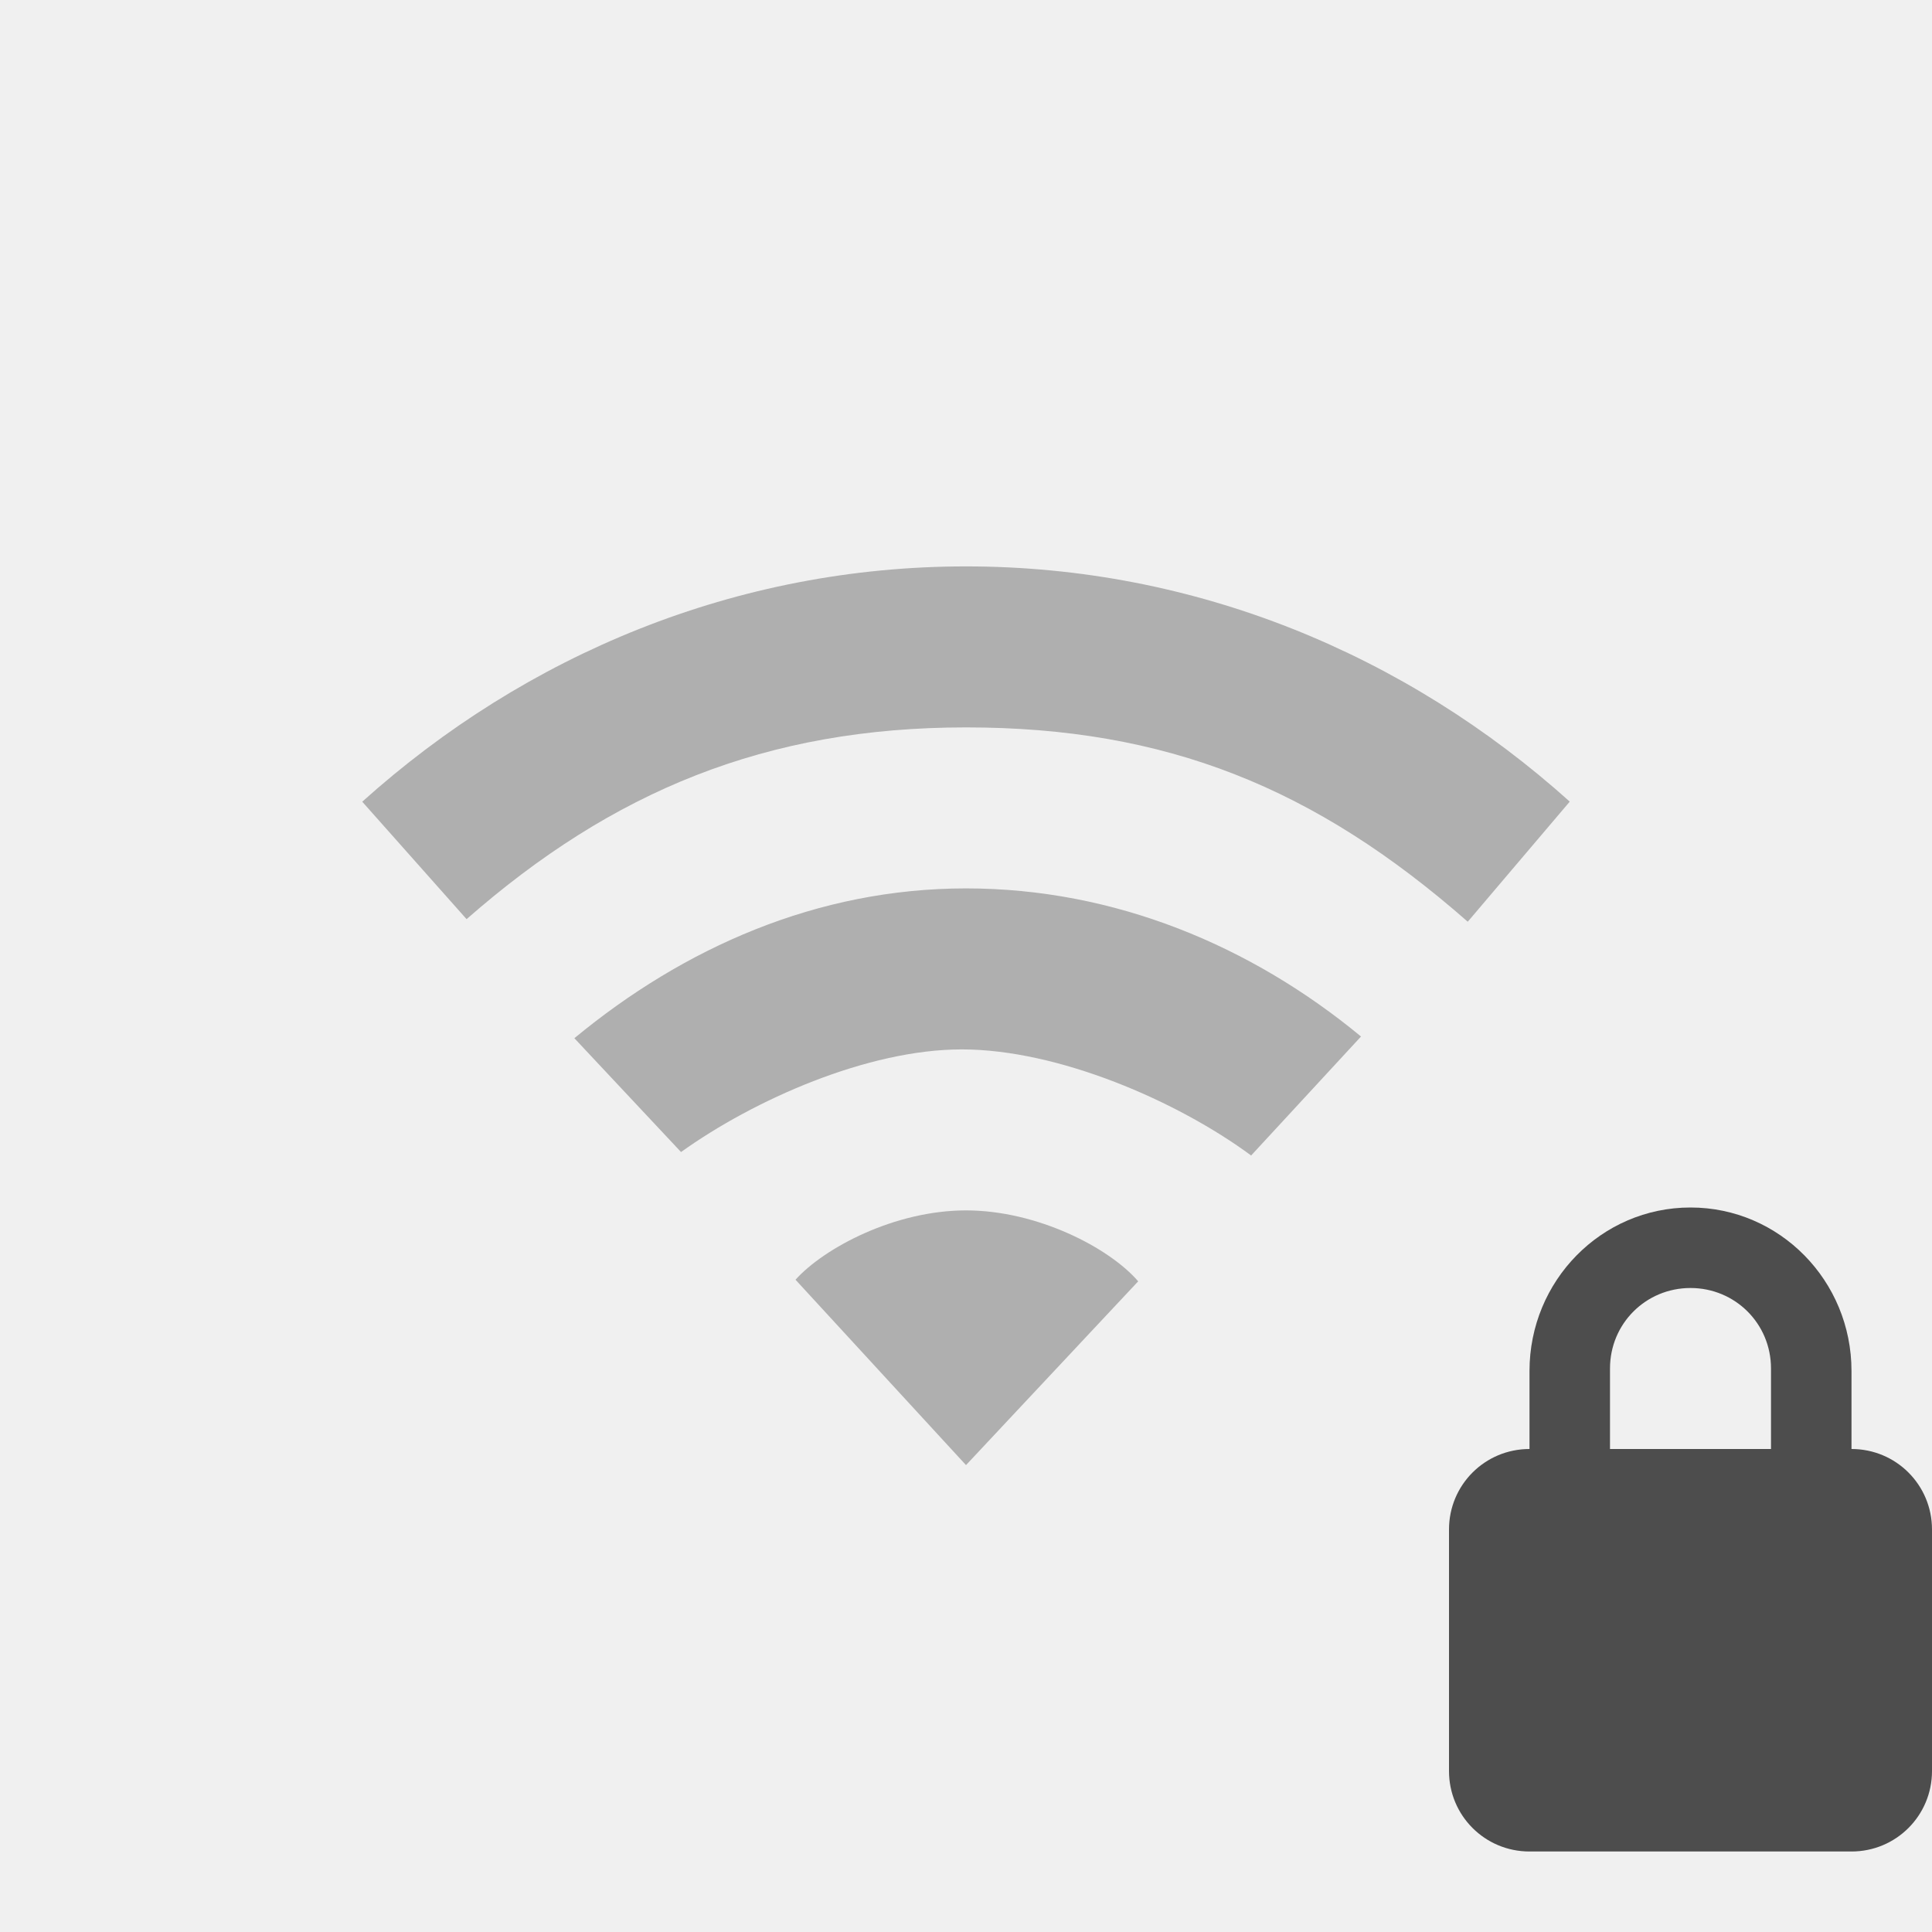
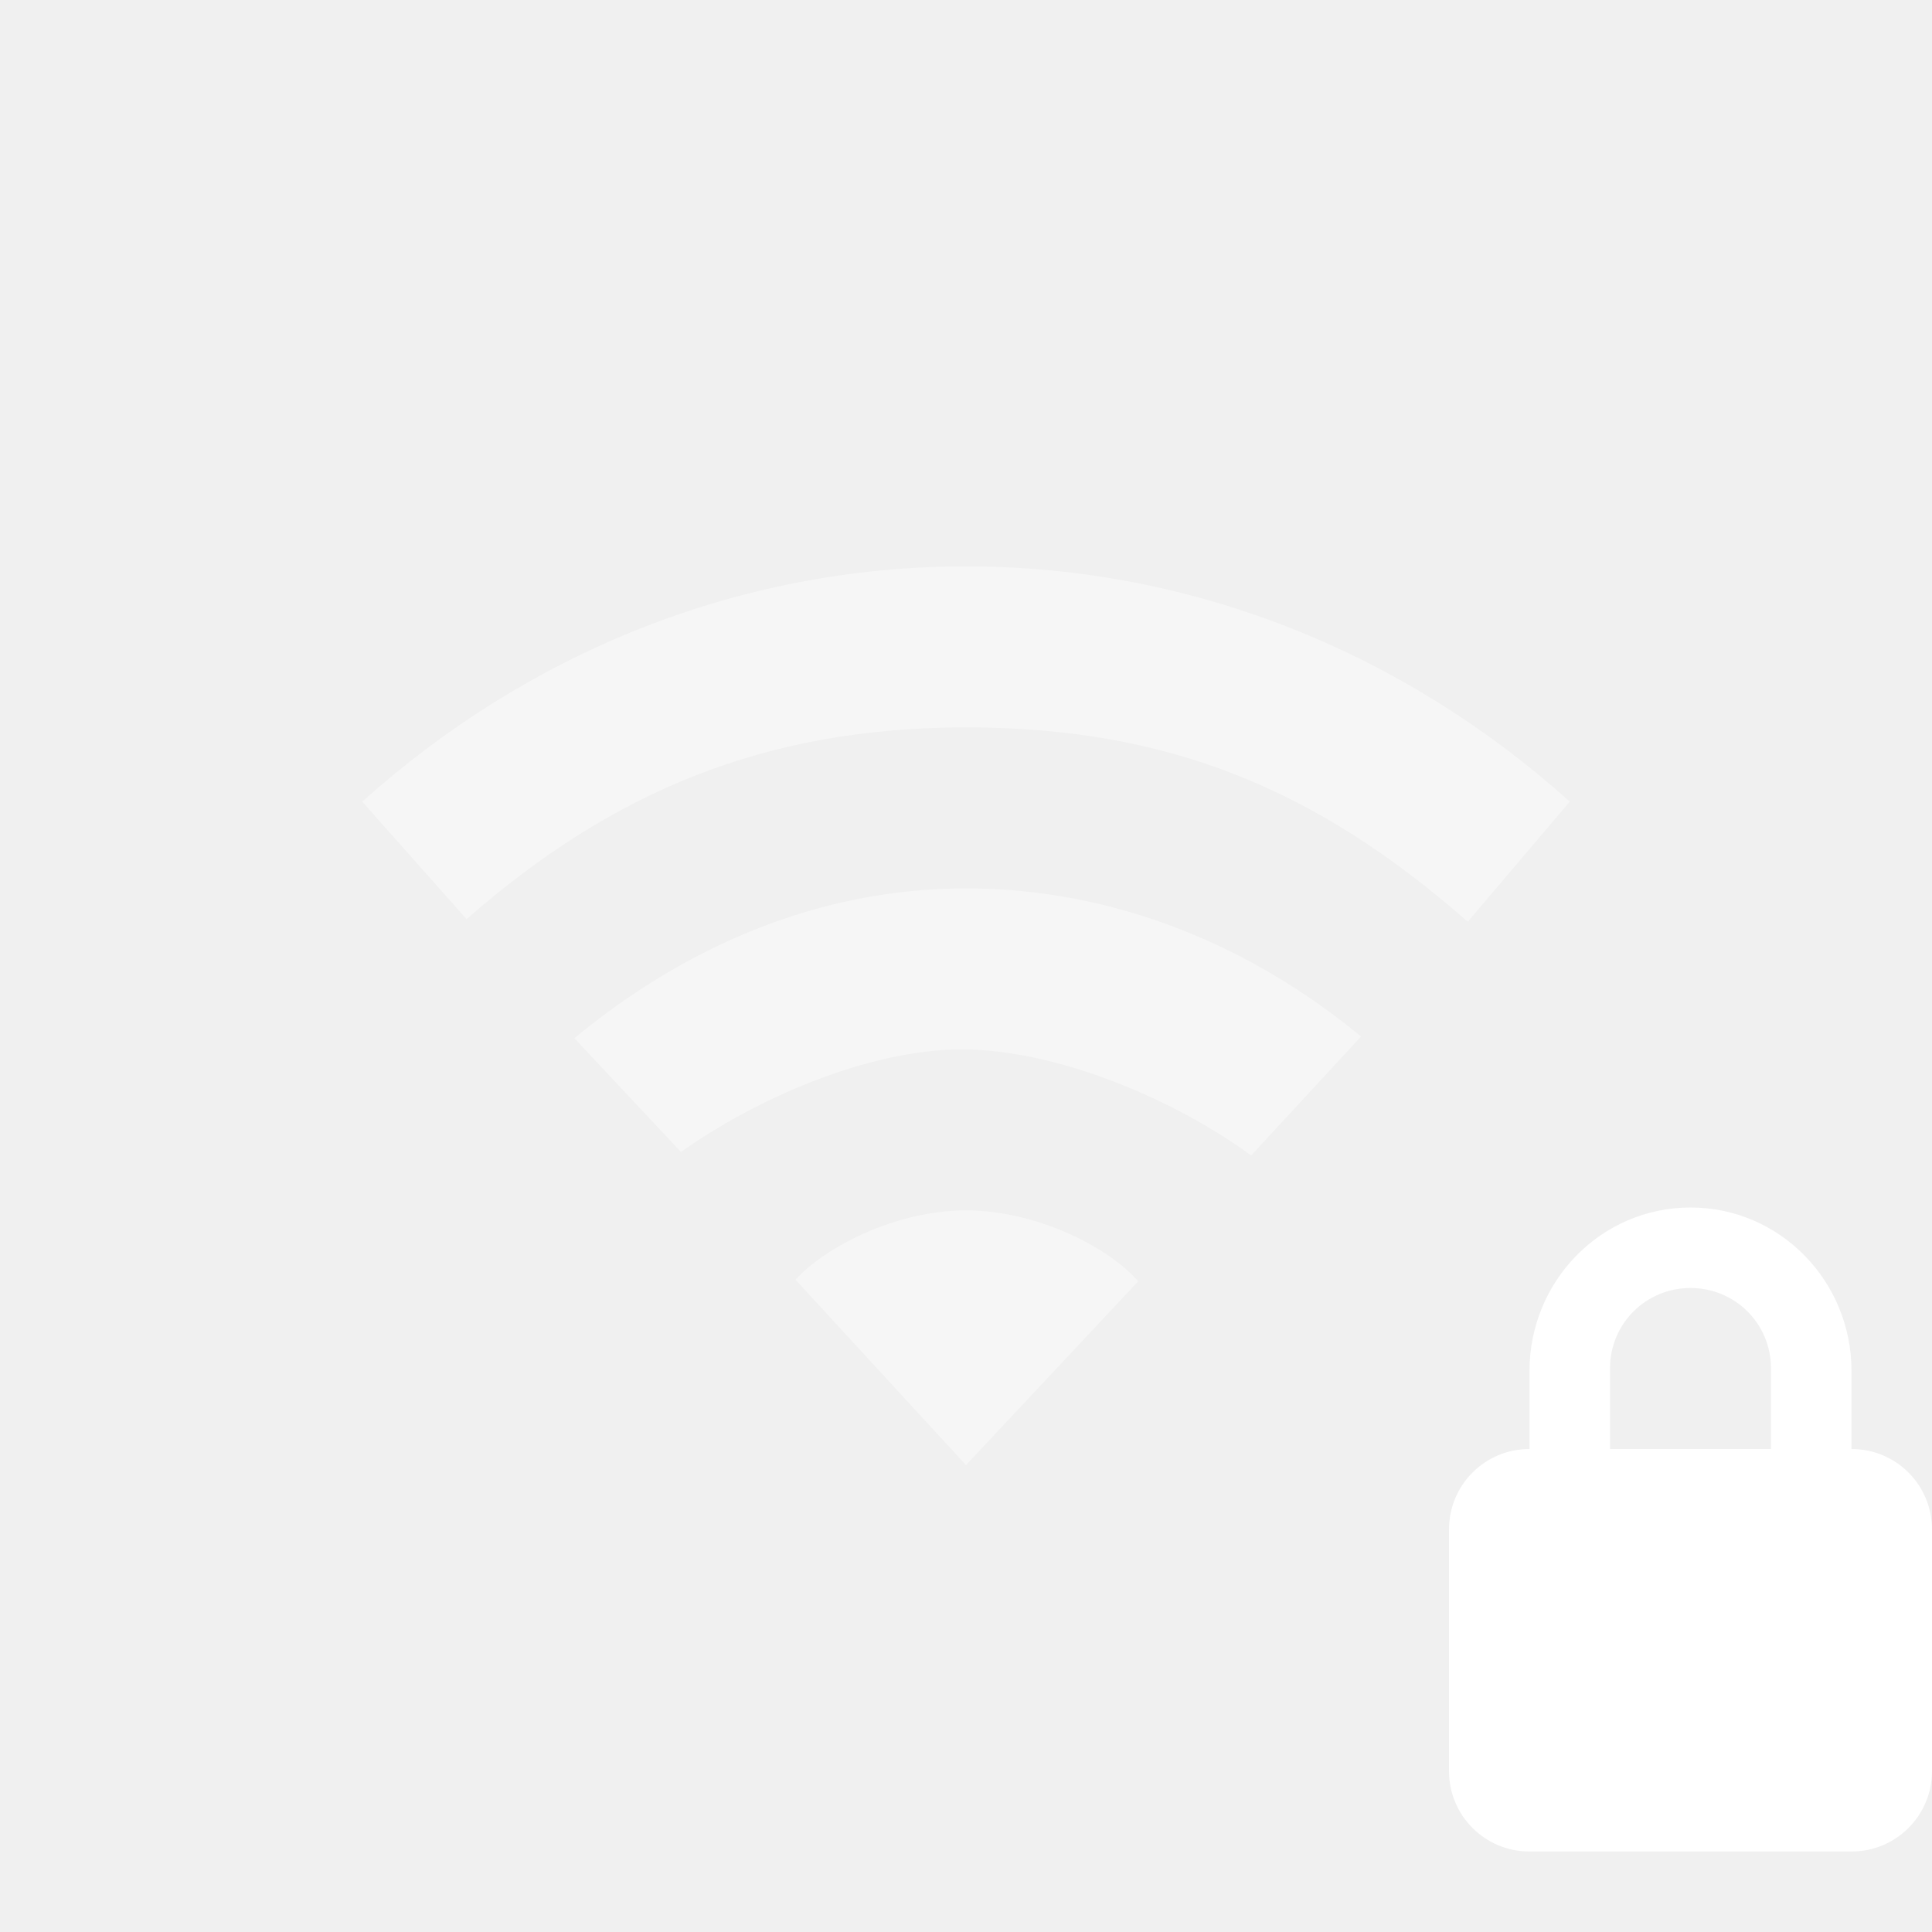
- <svg xmlns="http://www.w3.org/2000/svg" id="svg3167" height="24" width="24" version="1.0">
-   <defs id="defs3169" />
-   <path style="opacity:0.4;color:#000000;fill:#4d4d4d;fill-opacity:1;fill-rule:nonzero;stroke:none;stroke-width:1;marker:none;visibility:visible;display:inline;overflow:visible;enable-background:accumulate" id="path4112-19-69-3-0-8-8" d="m 12,7.036 c -2.853,0 -5.468,1.096 -7.5,2.923 l 1.296,1.459 C 7.608,9.829 9.514,9.036 12,9.036 c 2.486,0 4.334,0.747 6.233,2.414 L 19.5,9.958 C 17.468,8.132 14.853,7.036 12,7.036 z m 0,4 c -1.848,0 -3.504,0.736 -4.865,1.861 l 1.325,1.414 c 0.906,-0.649 2.317,-1.275 3.487,-1.275 1.198,0 2.676,0.64 3.595,1.318 l 1.365,-1.478 C 15.546,11.751 13.848,11.036 12,11.036 z m 0,4 c -0.884,0 -1.758,0.463 -2.118,0.861 L 12,18.2 14.139,15.917 C 13.779,15.499 12.884,15.036 12,15.036 z" />
-   <path style="fill:#4d4d4d" id="rect2822" d="m 21,15 c -1.108,0 -2,0.911 -2,2.031 v 0.969 c -0.554,0 -1,0.446 -1,1 v 3 c 0,0.554 0.446,1 1,1 h 4 c 0.554,0 1,-0.446 1,-1 v -3 c 0,-0.554 -0.446,-1 -1,-1 v -0.969 c 0,-1.12 -0.892,-2.031 -2,-2.031 z m 0,1 c 0.554,0 1,0.442 1,1 v 1 h -2 v -1 c 0,-0.558 0.446,-1 1,-1 z" />
+ <svg xmlns="http://www.w3.org/2000/svg" xmlns:xlink="http://www.w3.org/1999/xlink" version="1.0" width="24" height="24" id="svg3167">
+   <defs id="defs3169">
+     <linearGradient id="linearGradient3587-8-5-3-2">
+       <stop id="stop3589-2-7-0-1" style="stop-color:#000000;stop-opacity:1" offset="0" />
+       <stop id="stop3591-3-5-2-8" style="stop-color:#363636;stop-opacity:1" offset="1" />
+     </linearGradient>
+     <linearGradient x1="66.097" y1="9.364" x2="66.097" y2="27.364" id="linearGradient2395" xlink:href="#linearGradient3678" gradientUnits="userSpaceOnUse" gradientTransform="translate(-52.0968,-7.363826)" />
+     <linearGradient x1="14" y1="3" x2="14" y2="21" id="linearGradient2398" xlink:href="#linearGradient3678" gradientUnits="userSpaceOnUse" gradientTransform="translate(-1.000123,-1)" />
+     <linearGradient x1="66.097" y1="9.364" x2="66.097" y2="27.364" id="linearGradient2393" xlink:href="#linearGradient3587-8-5-3-2" gradientUnits="userSpaceOnUse" gradientTransform="translate(-51.09668,-6.363826)" />
+     <linearGradient id="linearGradient3678">
+       <stop id="stop3680" style="stop-color:#ffffff;stop-opacity:1" offset="0" />
+       <stop id="stop3682" style="stop-color:#e6e6e6;stop-opacity:1" offset="1" />
+     </linearGradient>
+     <linearGradient x1="159.686" y1="14.404" x2="159.686" y2="38.28" id="linearGradient2388" xlink:href="#linearGradient3678" gradientUnits="userSpaceOnUse" gradientTransform="matrix(-0.4100229,0,0,0.5447147,78.02999,-3.845903)" />
+     <linearGradient x1="66.097" y1="9.364" x2="66.097" y2="27.364" id="linearGradient3629" xlink:href="#linearGradient3678" gradientUnits="userSpaceOnUse" gradientTransform="translate(-52.0968,-7.363826)" />
+   </defs>
+   <path d="m 12,7.036 c -2.853,0 -5.468,1.096 -7.5,2.923 l 1.296,1.459 C 7.608,9.829 9.514,9.036 12,9.036 c 2.486,0 4.334,0.747 6.233,2.414 L 19.5,9.958 C 17.468,8.132 14.853,7.036 12,7.036 z m 0,4 c -1.848,0 -3.504,0.736 -4.865,1.861 l 1.325,1.414 c 0.906,-0.649 2.317,-1.275 3.487,-1.275 1.198,0 2.676,0.64 3.595,1.318 l 1.365,-1.478 C 15.546,11.751 13.848,11.036 12,11.036 z m 0,4 c -0.884,0 -1.758,0.463 -2.118,0.861 L 12,18.2 14.139,15.917 C 13.779,15.499 12.884,15.036 12,15.036 z" id="path4112-19-69-3-0-8-8" style="opacity:0.4;color:#000000;fill:#ffffff;fill-opacity:1;fill-rule:nonzero;stroke:none;stroke-width:1;marker:none;visibility:visible;display:inline;overflow:visible;enable-background:accumulate" />
+   <path d="m 21,15 c -1.108,0 -2,0.911 -2,2.031 v 0.969 c -0.554,0 -1,0.446 -1,1 v 3 c 0,0.554 0.446,1 1,1 h 4 c 0.554,0 1,-0.446 1,-1 v -3 c 0,-0.554 -0.446,-1 -1,-1 v -0.969 c 0,-1.12 -0.892,-2.031 -2,-2.031 z m 0,1 c 0.554,0 1,0.442 1,1 v 1 h -2 v -1 c 0,-0.558 0.446,-1 1,-1 z" id="rect2822" style="fill:#ffffff" />
</svg>
